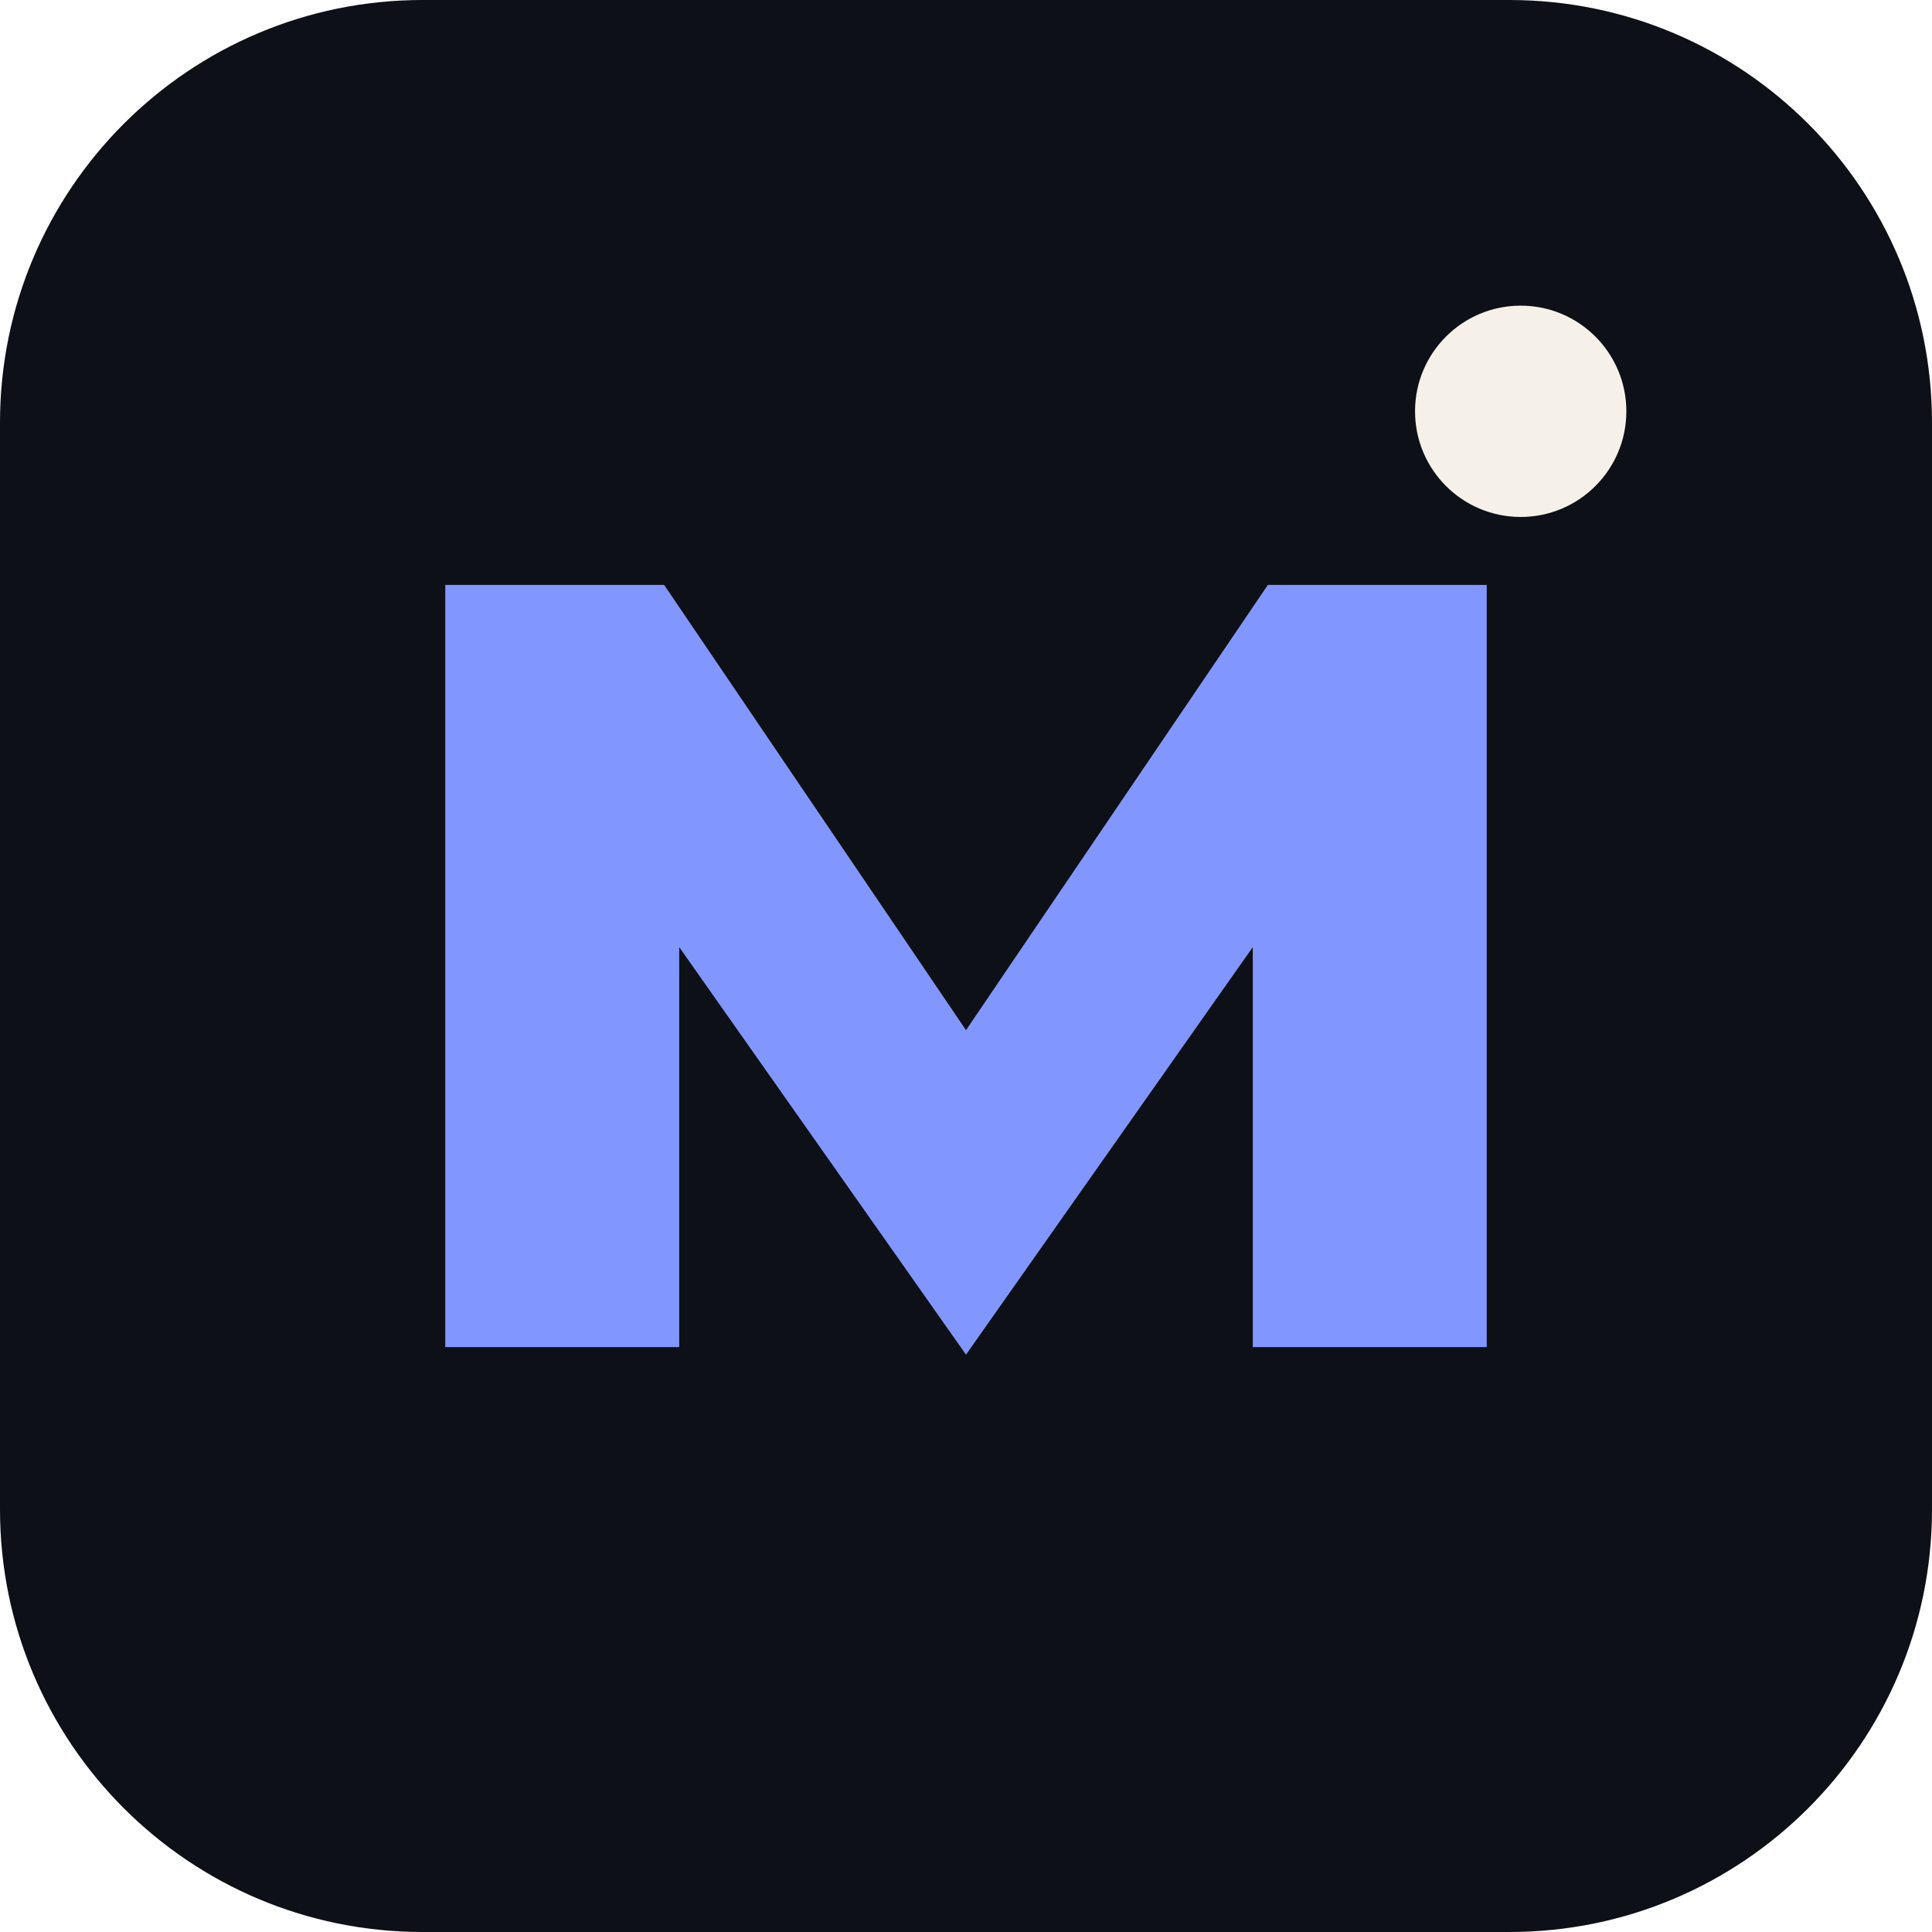
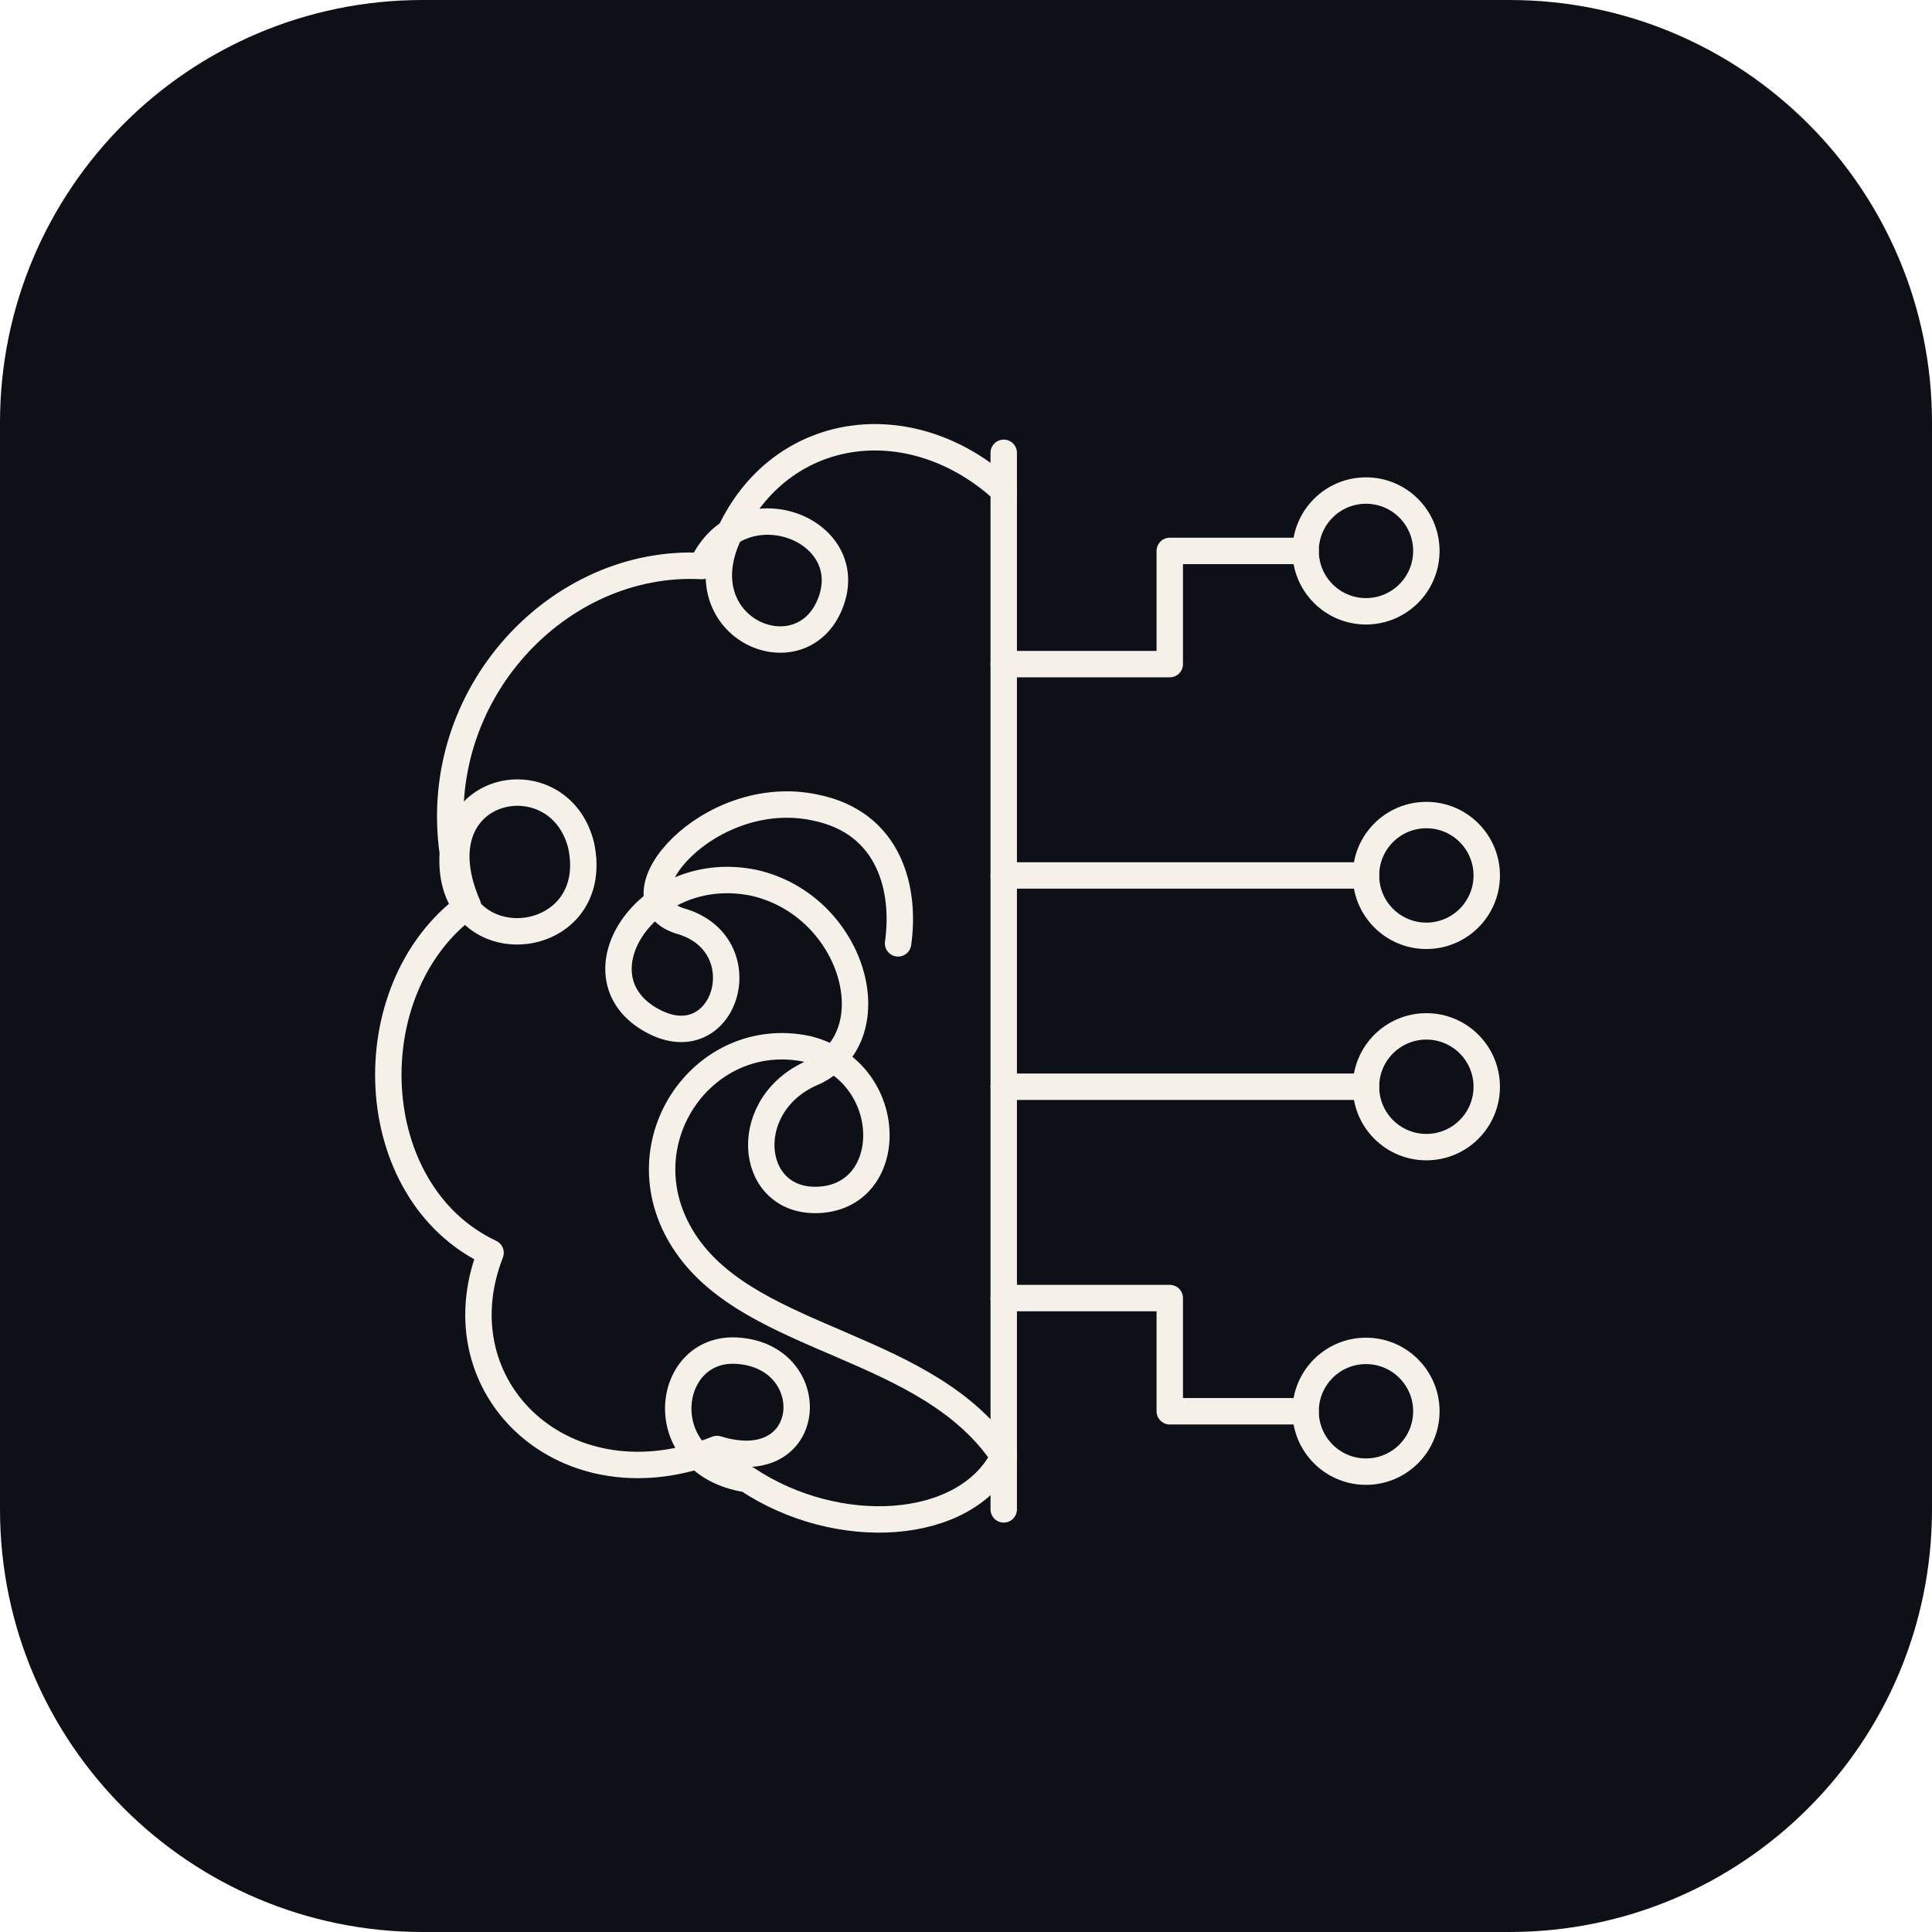
<svg xmlns="http://www.w3.org/2000/svg" viewBox="0 0 512 512">
  <rect width="512" height="512" rx="112" fill="#0d1016" />
-   <path d="M118 357V155h58l80 118 80-118h58v202h-62V251l-76 108-76-108v106z" fill="#8296ff" />
-   <circle cx="403" cy="109" r="28" fill="#f5f1e8" />
+   <g fill="none" stroke="#f5f1e8" stroke-width="7" stroke-linecap="round" stroke-linejoin="round" transform="translate(10 0)">
+     <path d="       M256 130       C232 108 198 112 184 140       C170 166 202 180 210 160       C218 140 186 128 176 150       C138 148 104 184 110 226       C108 256 150 252 144 224       C138 200 100 208 114 240       C84 262 86 316 120 332       C106 368 140 400 180 384       C206 392 208 360 186 358       C166 356 162 388 188 392       C212 408 246 406 256 386       C236 356 190 356 172 330       C154 304 176 272 204 278       C228 284 228 318 206 318       C188 318 186 292 206 284       C226 274 216 240 190 234       C162 228 142 258 162 270       C182 282 192 250 170 244       C152 238 178 208 206 214       C226 218 230 236 228 250     " />
+     <path d="M256 120V400" />
+     <path d="M256 176H300V146H336" />
+     <path d="M256 232H352" />
+     <path d="M256 288H352" />
+     <path d="M256 344H300V374H336" />
+     <circle cx="352" cy="146" r="16" />
+     <circle cx="368" cy="232" r="16" />
+     <circle cx="368" cy="288" r="16" />
+     <circle cx="352" cy="374" r="16" />
+   </g>
</svg>
